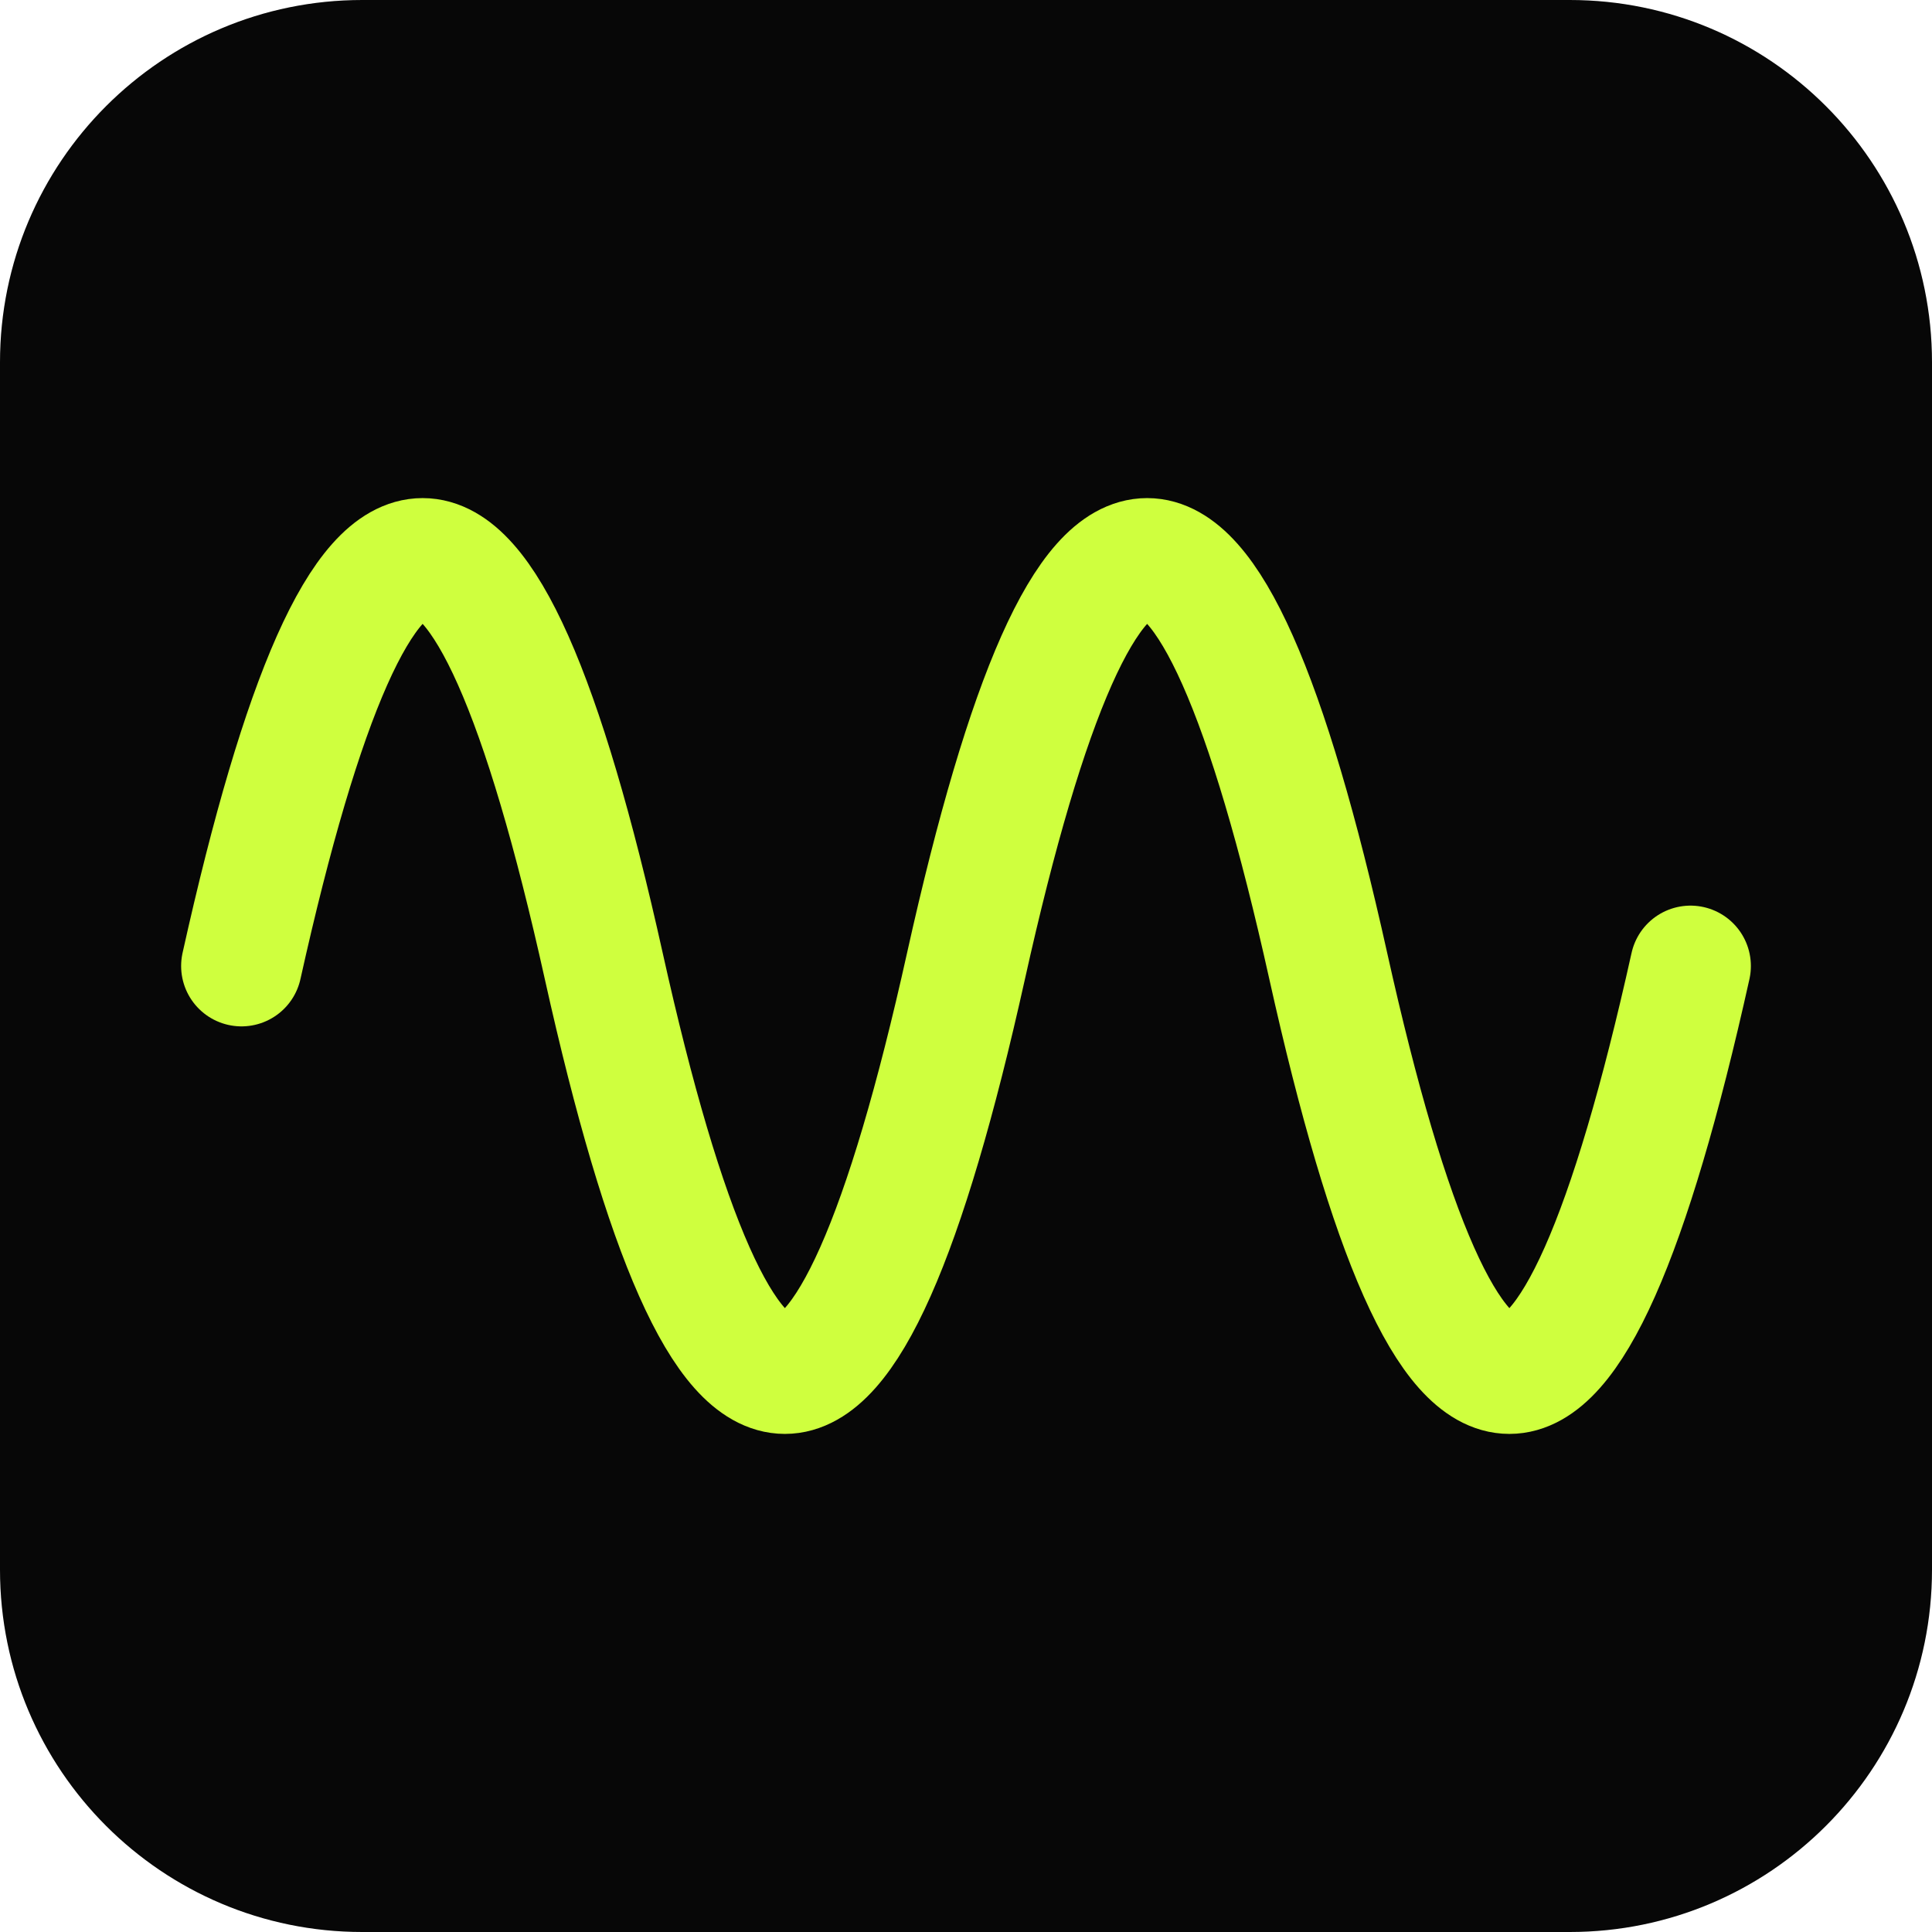
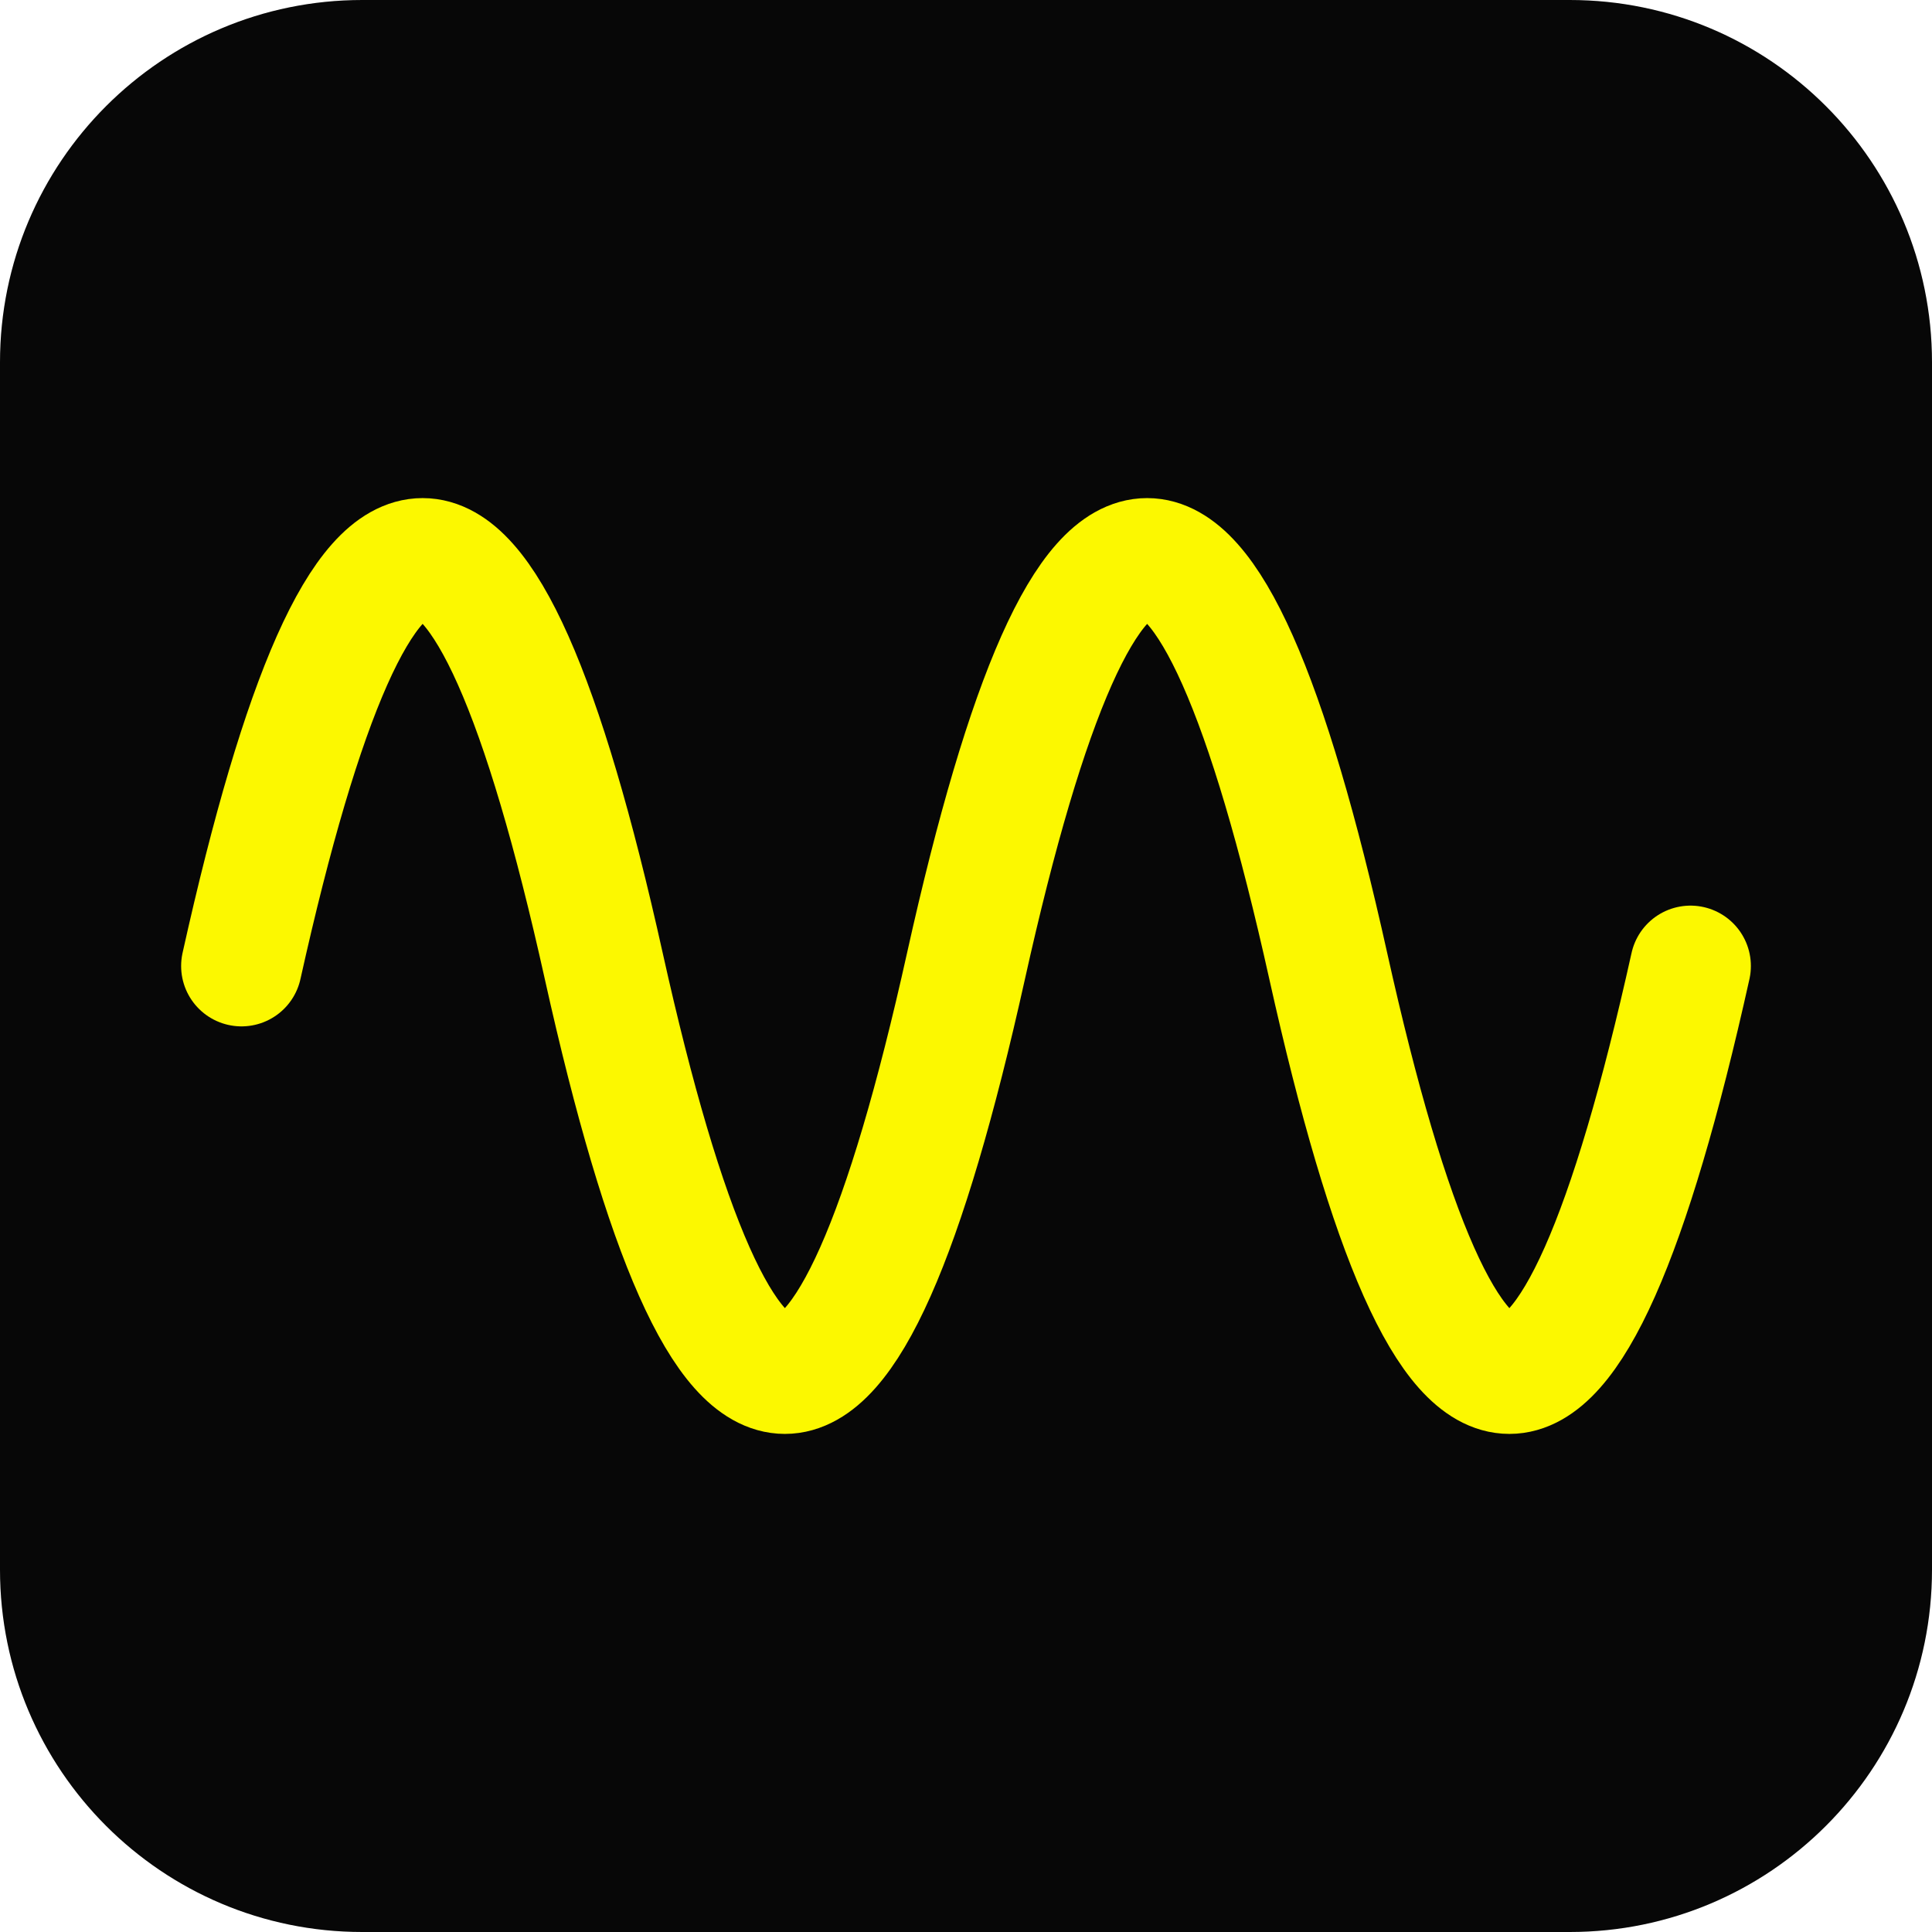
<svg xmlns="http://www.w3.org/2000/svg" viewBox="0 0 64 64">
  <rect width="64" height="64" rx="12" fill="#070707" />
-   <path d="M8 32c4-18 8-18 12 0s8 18 12 0 8-18 12 0 8 18 12 0" fill="none" stroke="#cfff3e" stroke-width="4" stroke-linecap="round" />
+   <path d="M8 32c4-18 8-18 12 0s8 18 12 0 8-18 12 0 8 18 12 0" fill="none" stroke="#fcf800" stroke-width="4" stroke-linecap="round" />
</svg>
